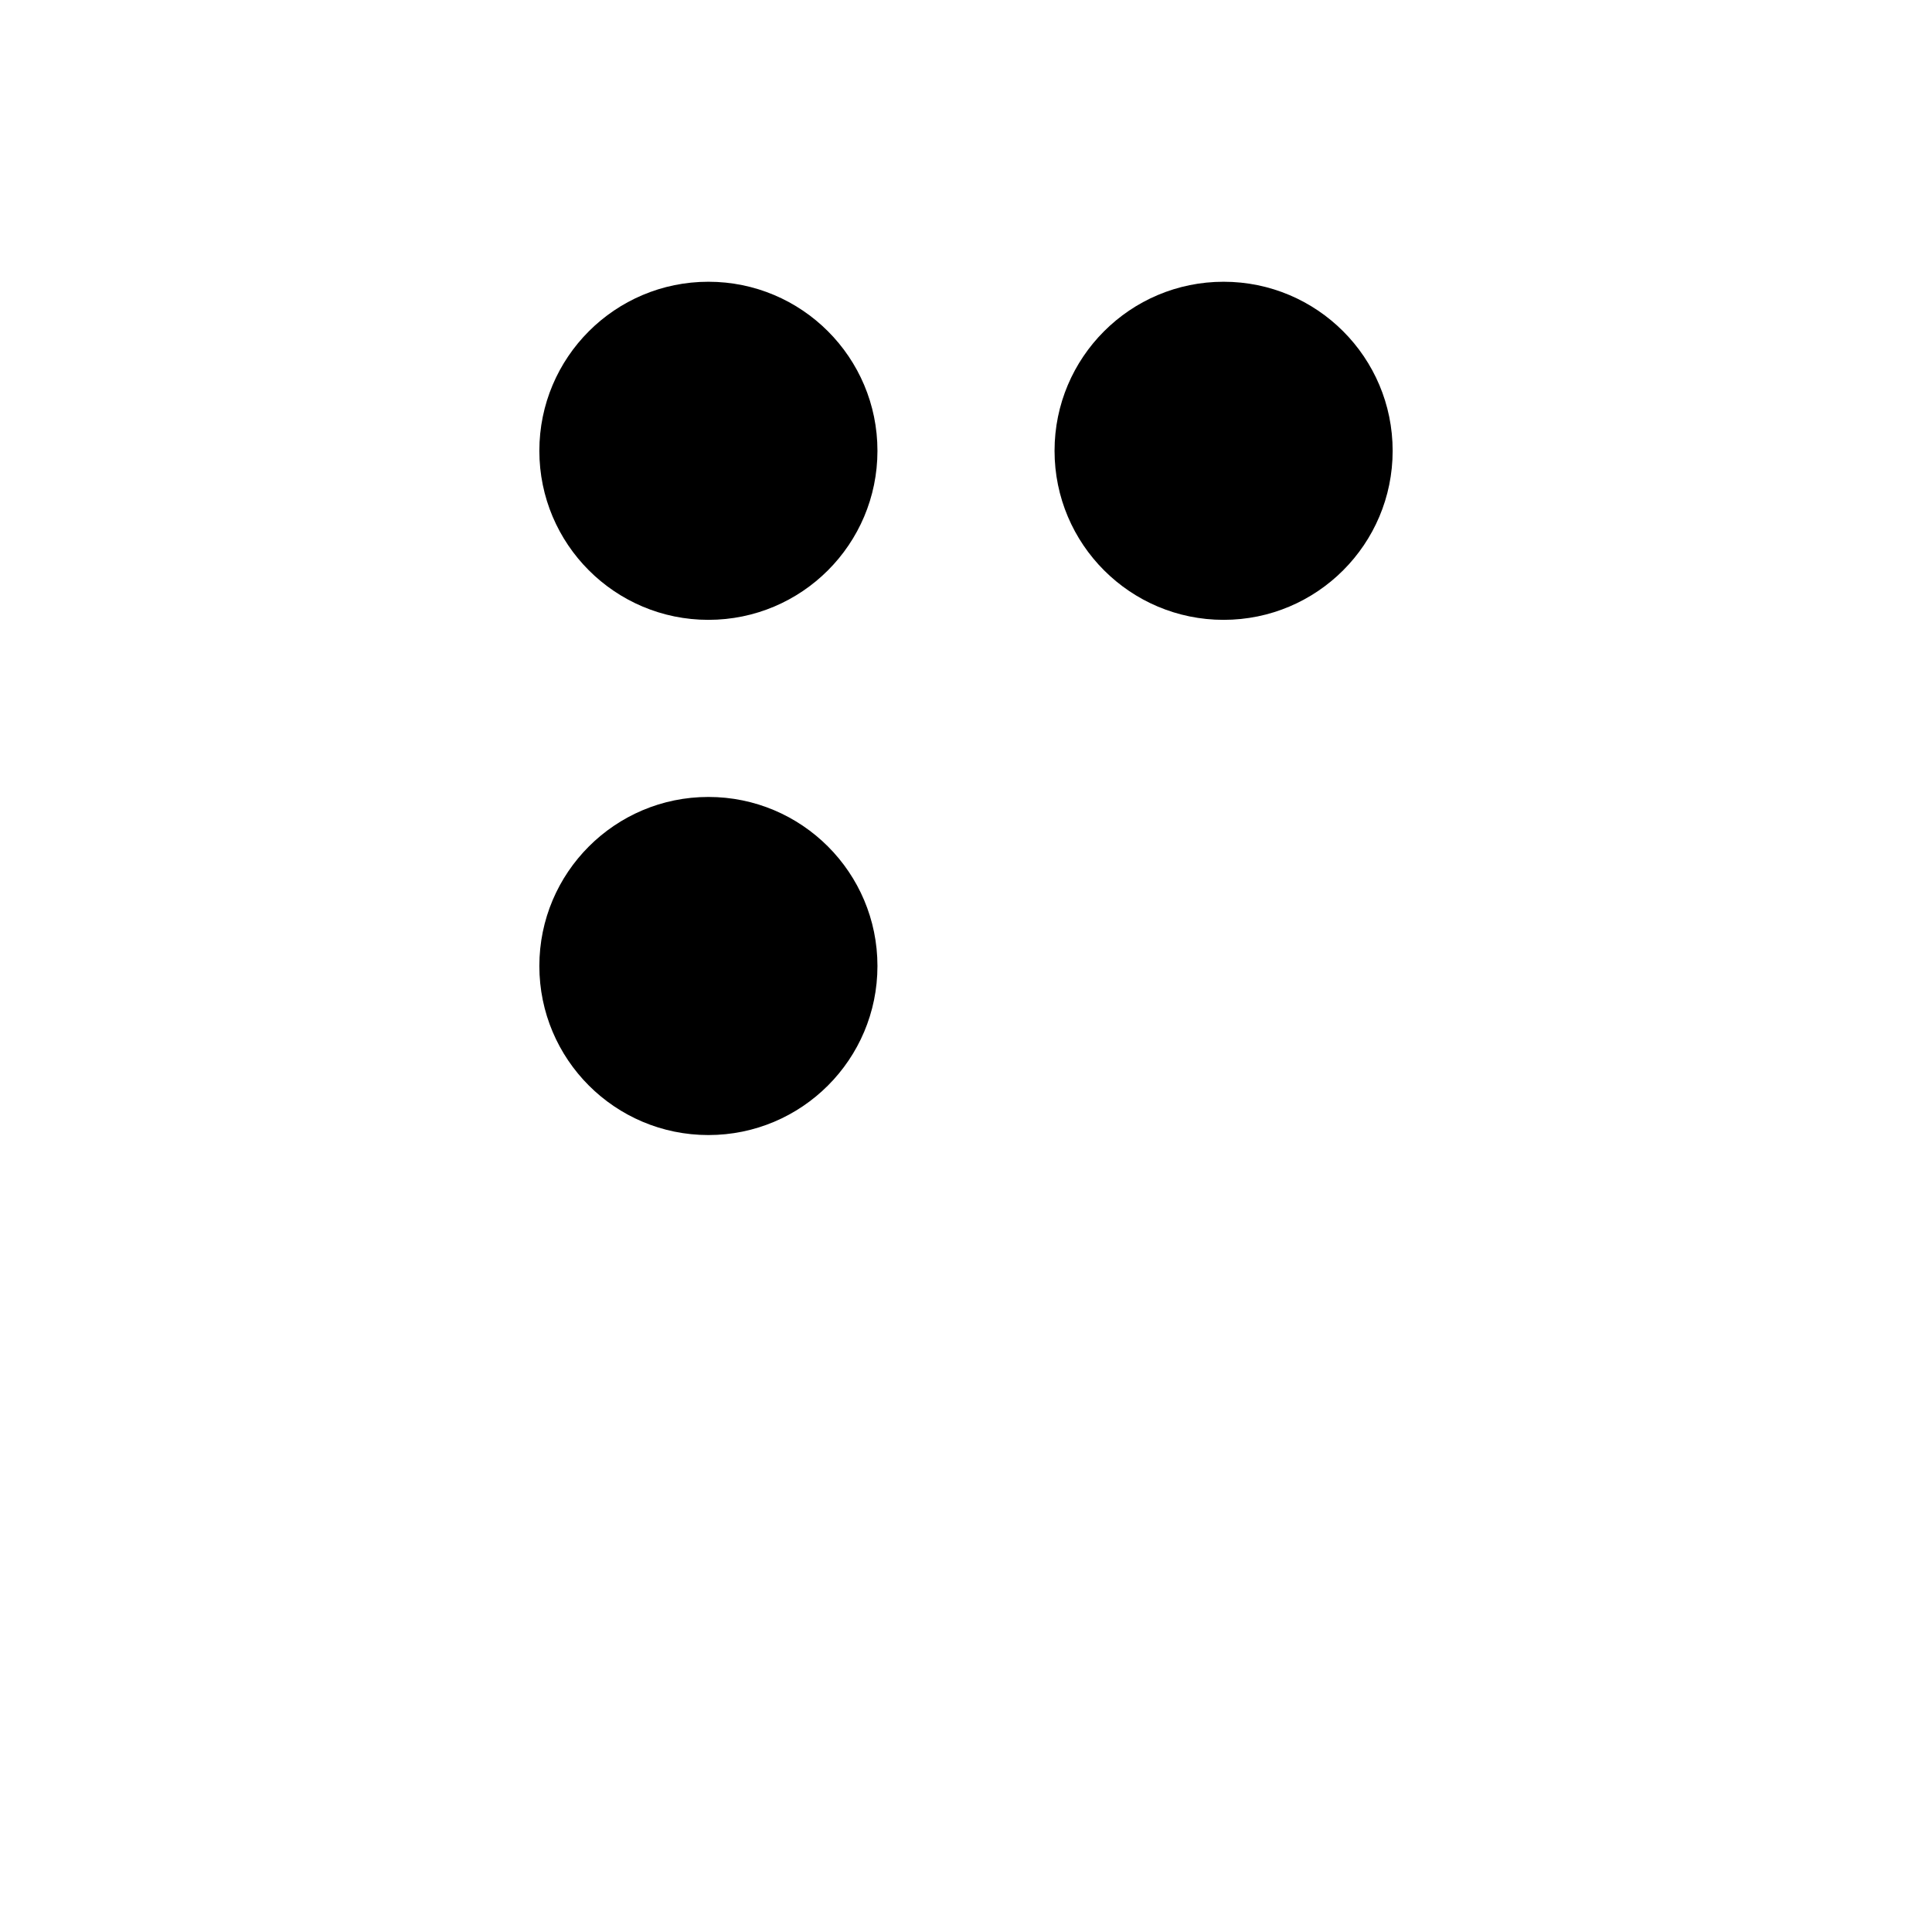
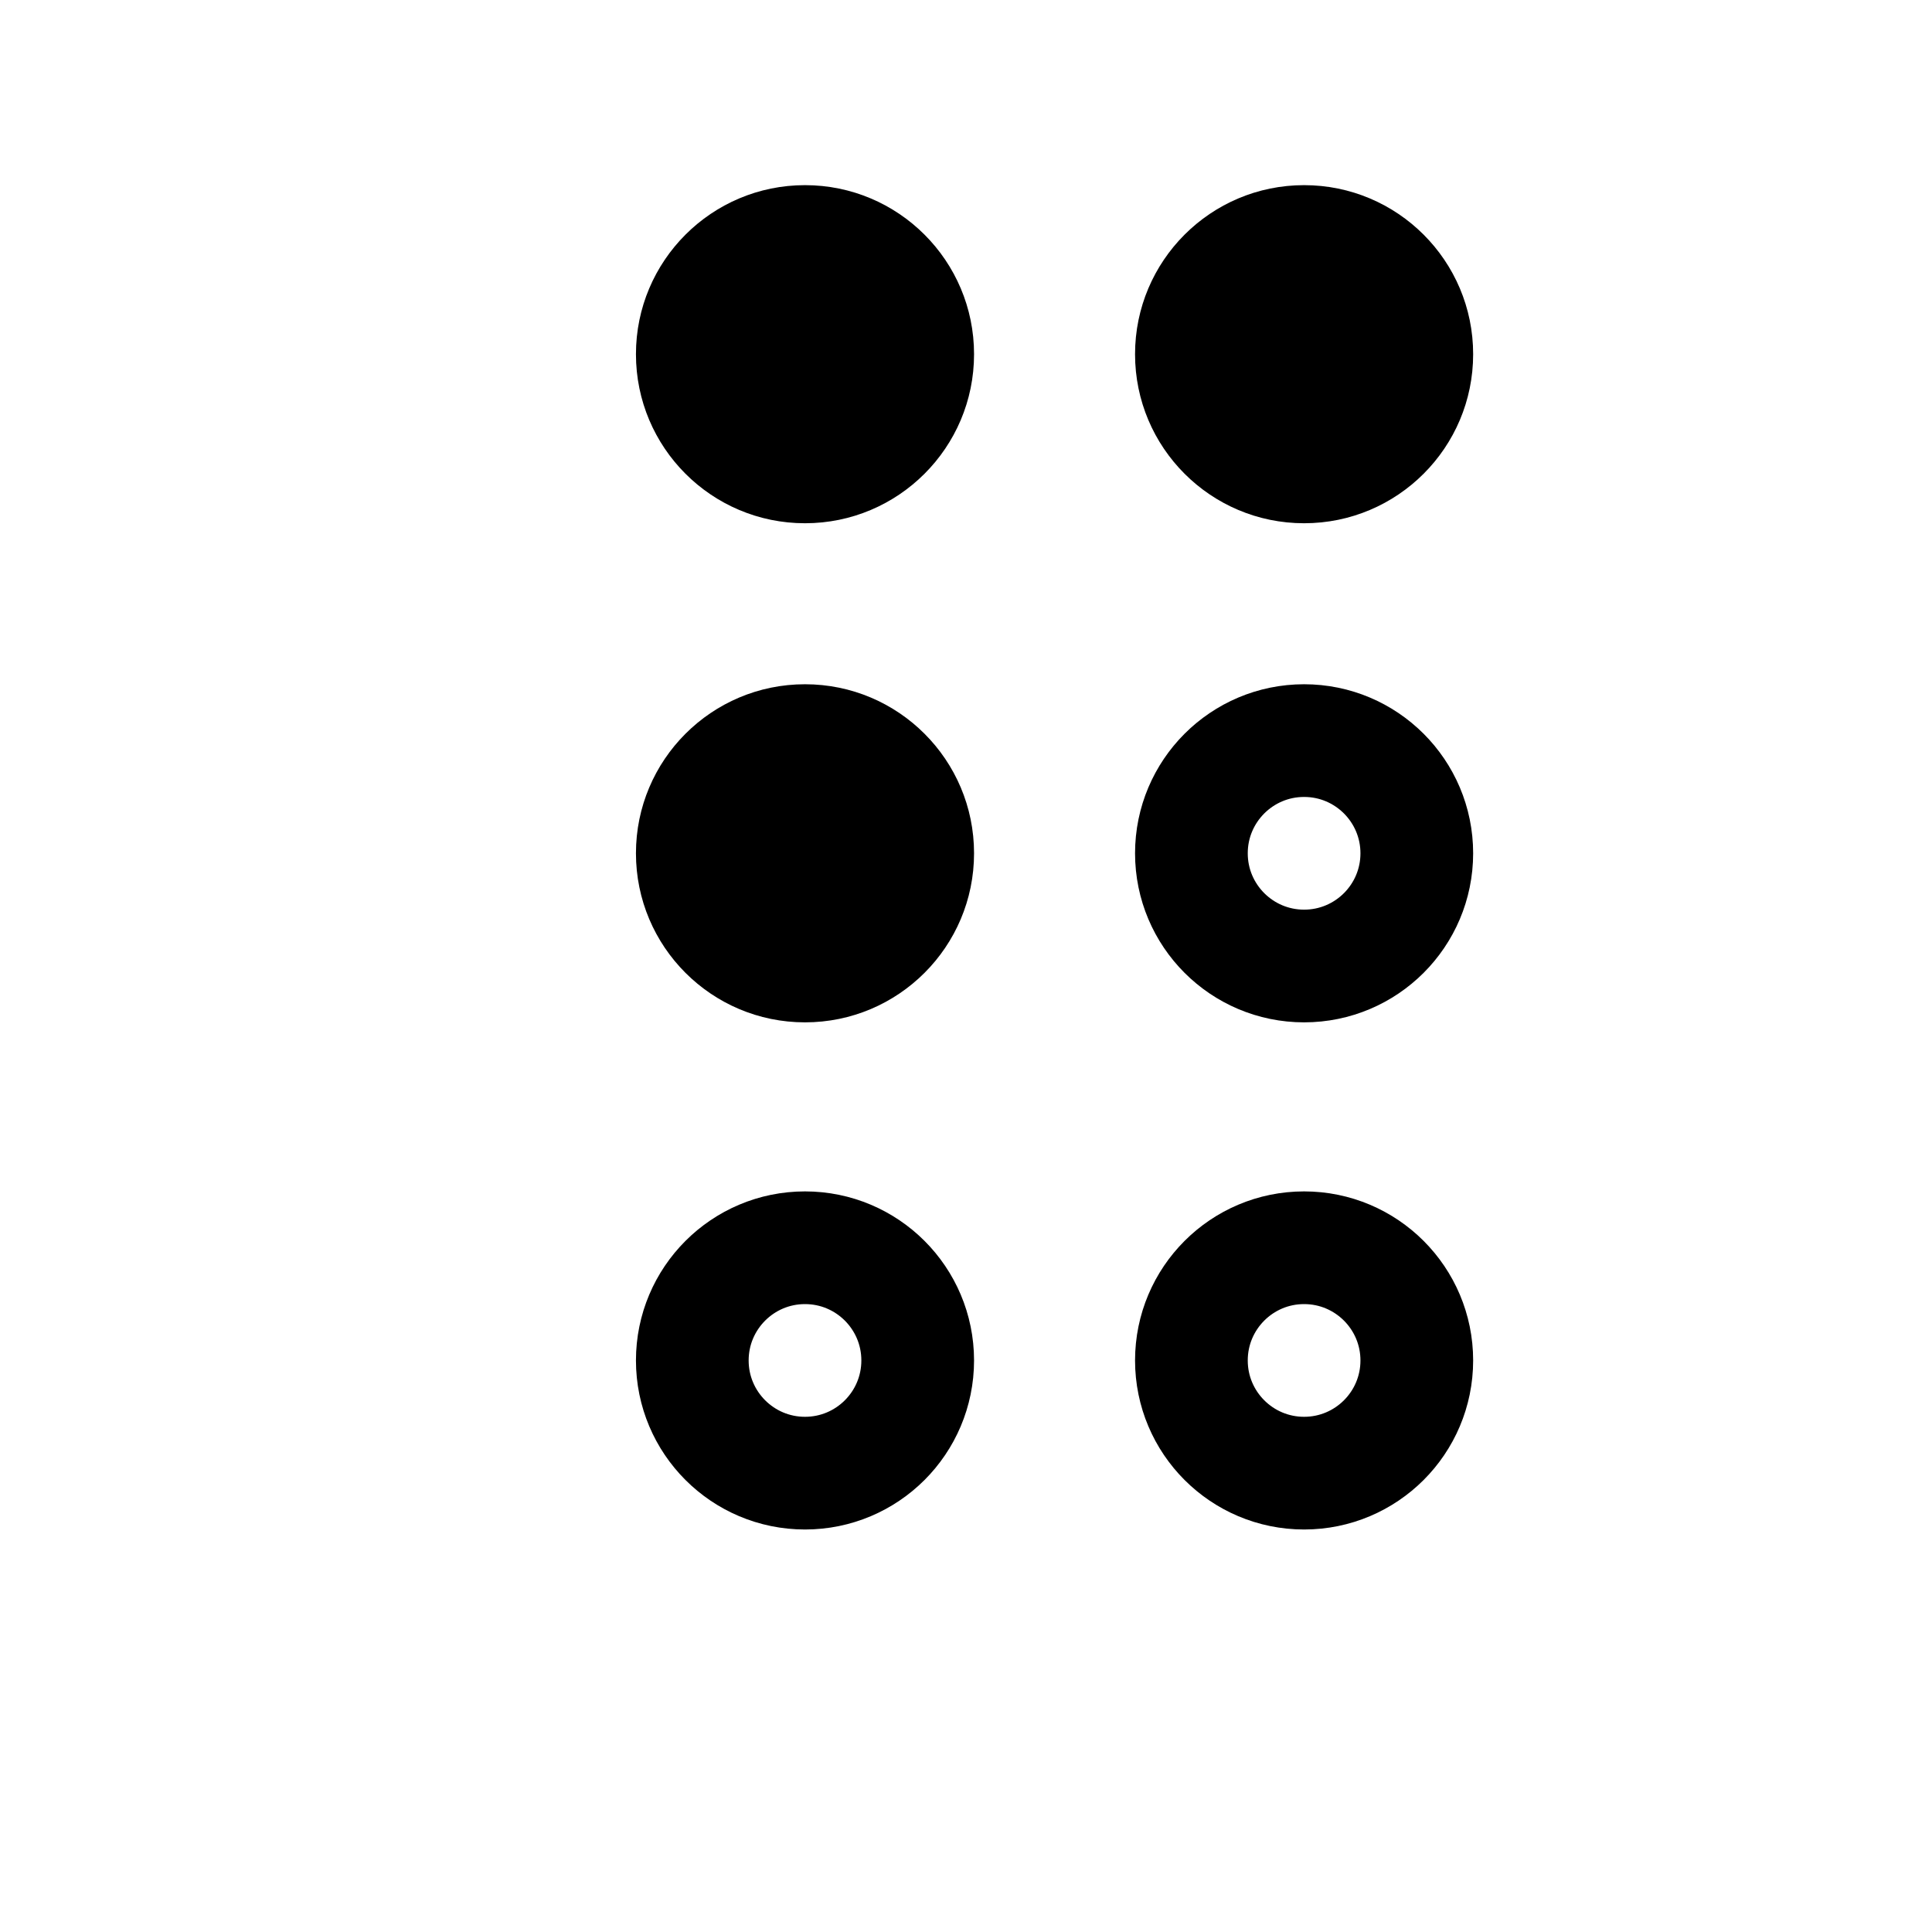
<svg xmlns="http://www.w3.org/2000/svg" viewBox="0 0 12 12" fill="currentColor">
-   <circle cx="4.4" cy="2.8" r="1.05" />
-   <circle cx="4.4" cy="6" r="1.05" />
-   <circle cx="7.6" cy="2.8" r="1.05" />
+   <circle cx="5.0" cy="2.2" r="1.05" />
+   <circle cx="5.0" cy="5.3" r="1.05" />
+   <circle cx="5.0" cy="8.45" r="0.7" fill="none" stroke="currentColor" stroke-width="0.7" />
+   <circle cx="8.1" cy="2.2" r="1.05" />
+   <circle cx="8.1" cy="5.3" r="0.7" fill="none" stroke="currentColor" stroke-width="0.7" />
+   <circle cx="8.1" cy="8.45" r="0.7" fill="none" stroke="currentColor" stroke-width="0.7" />
</svg>
